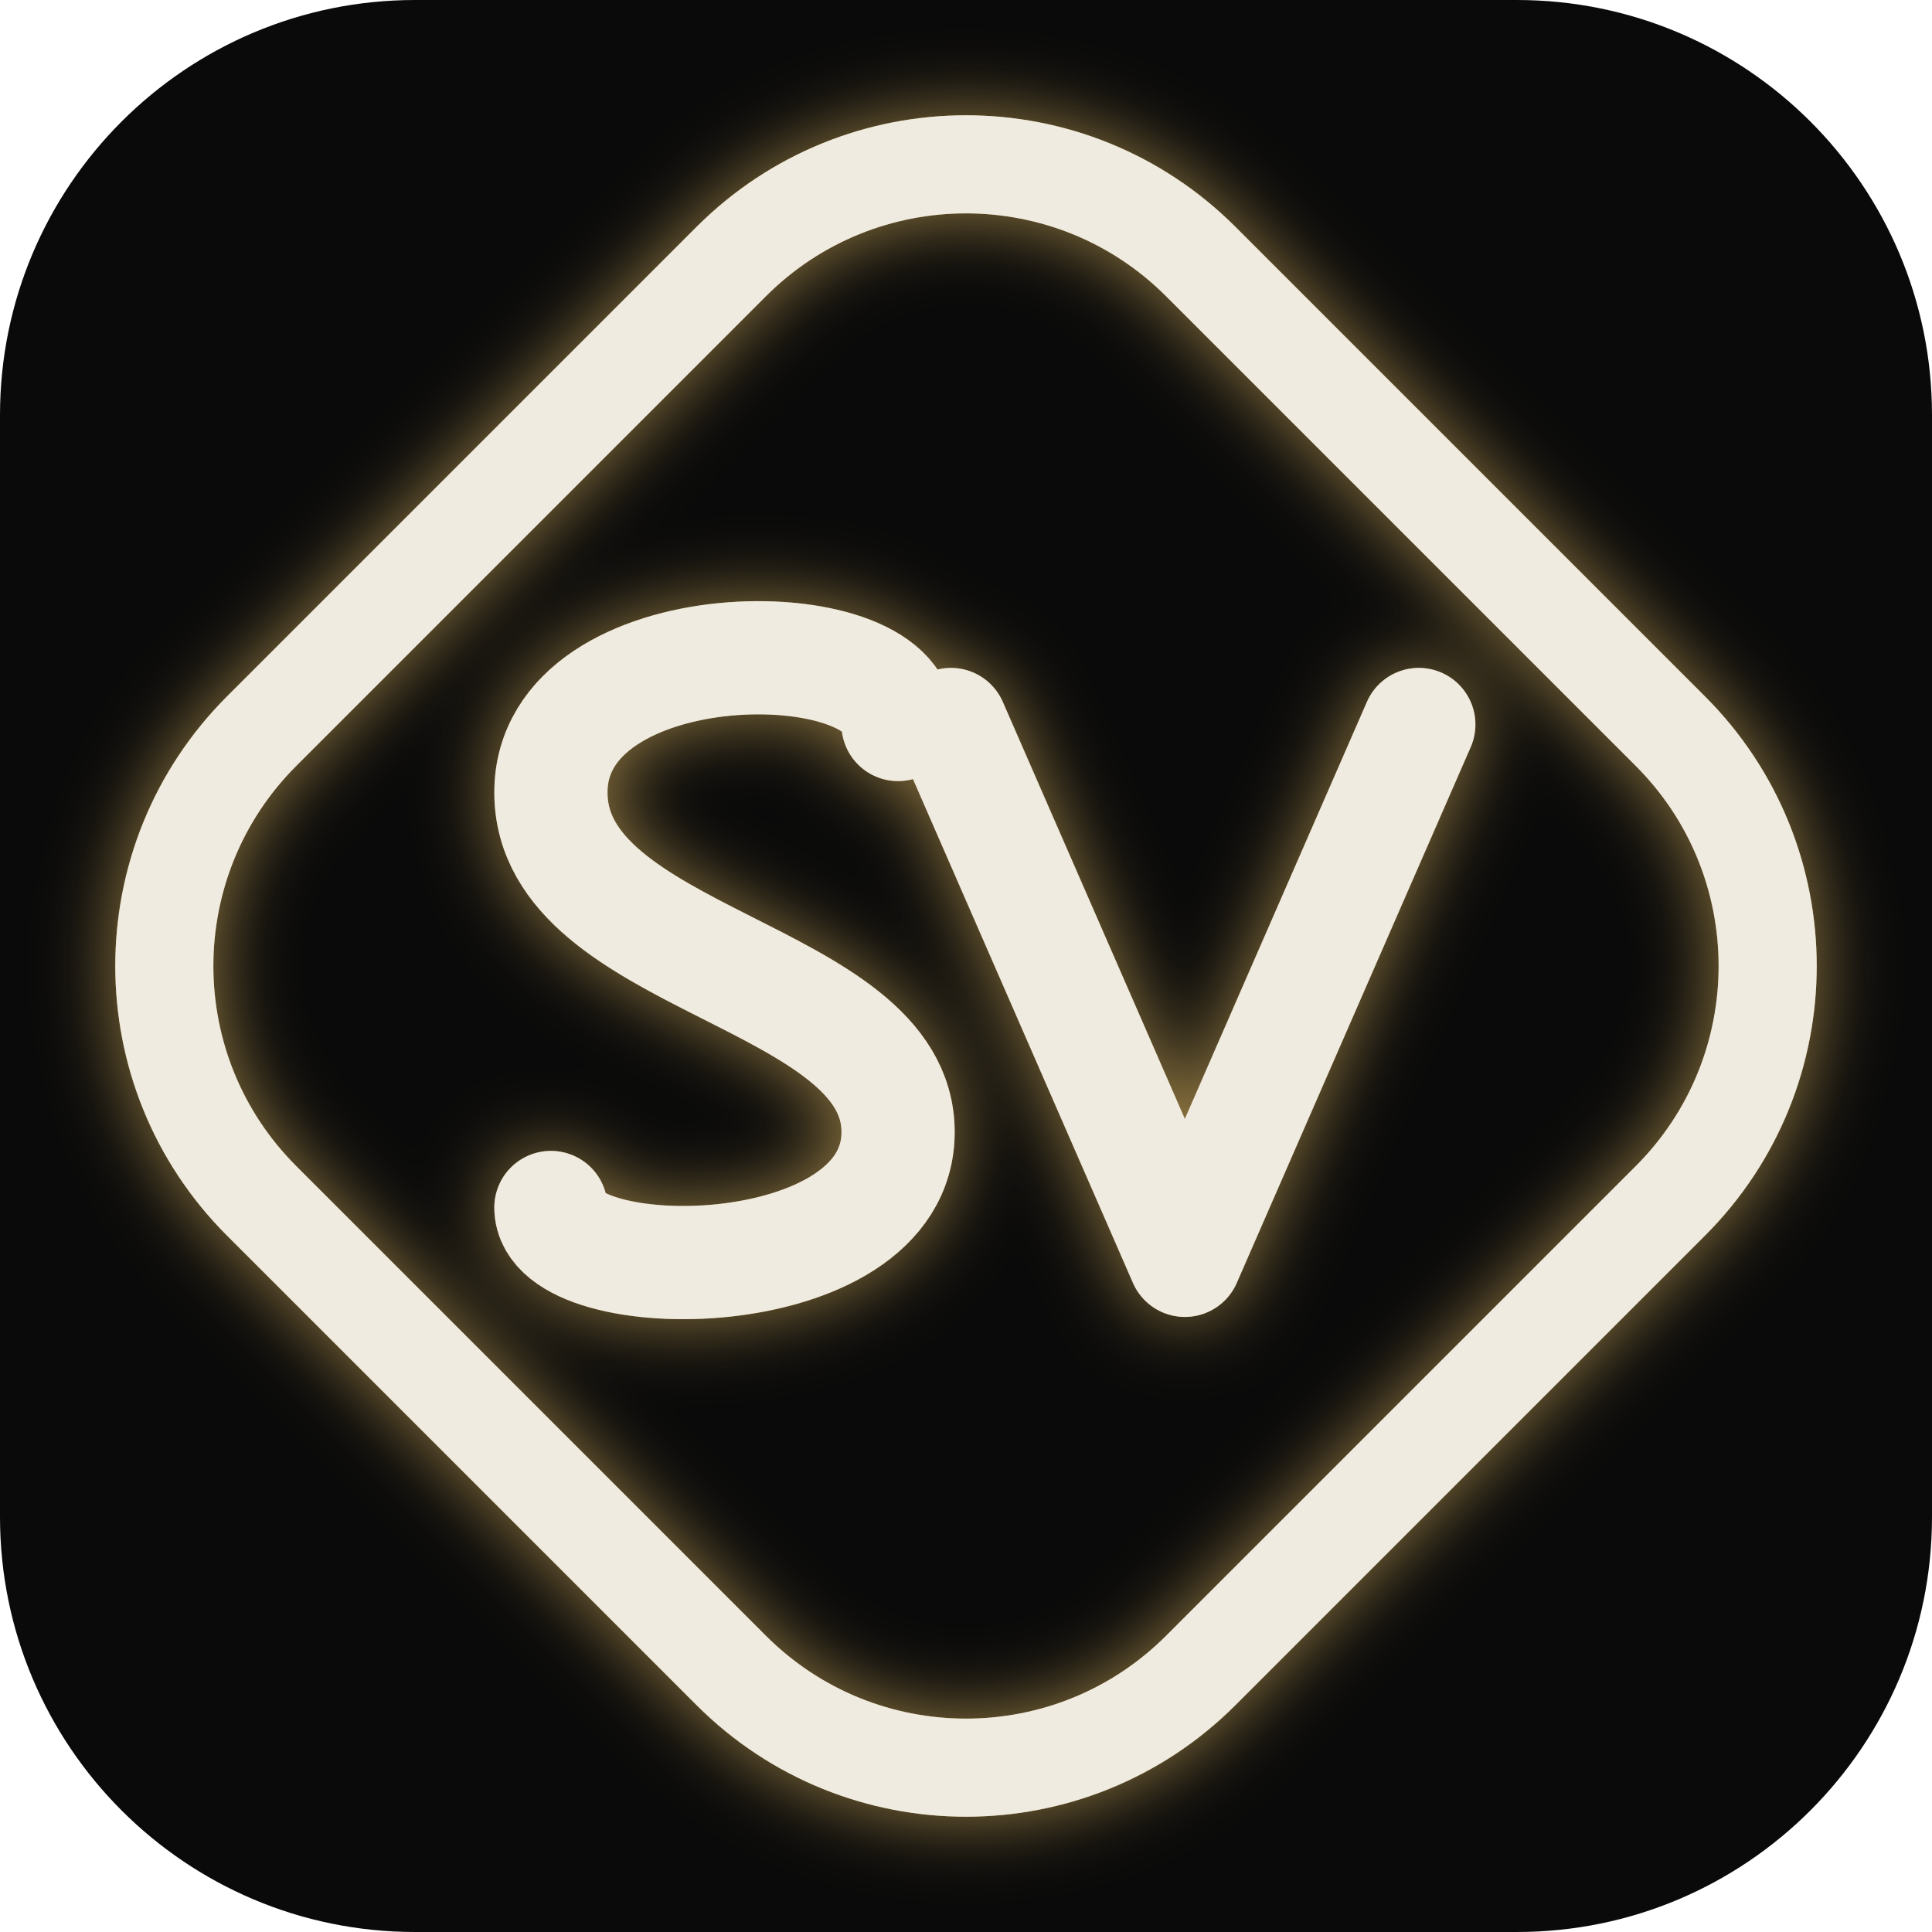
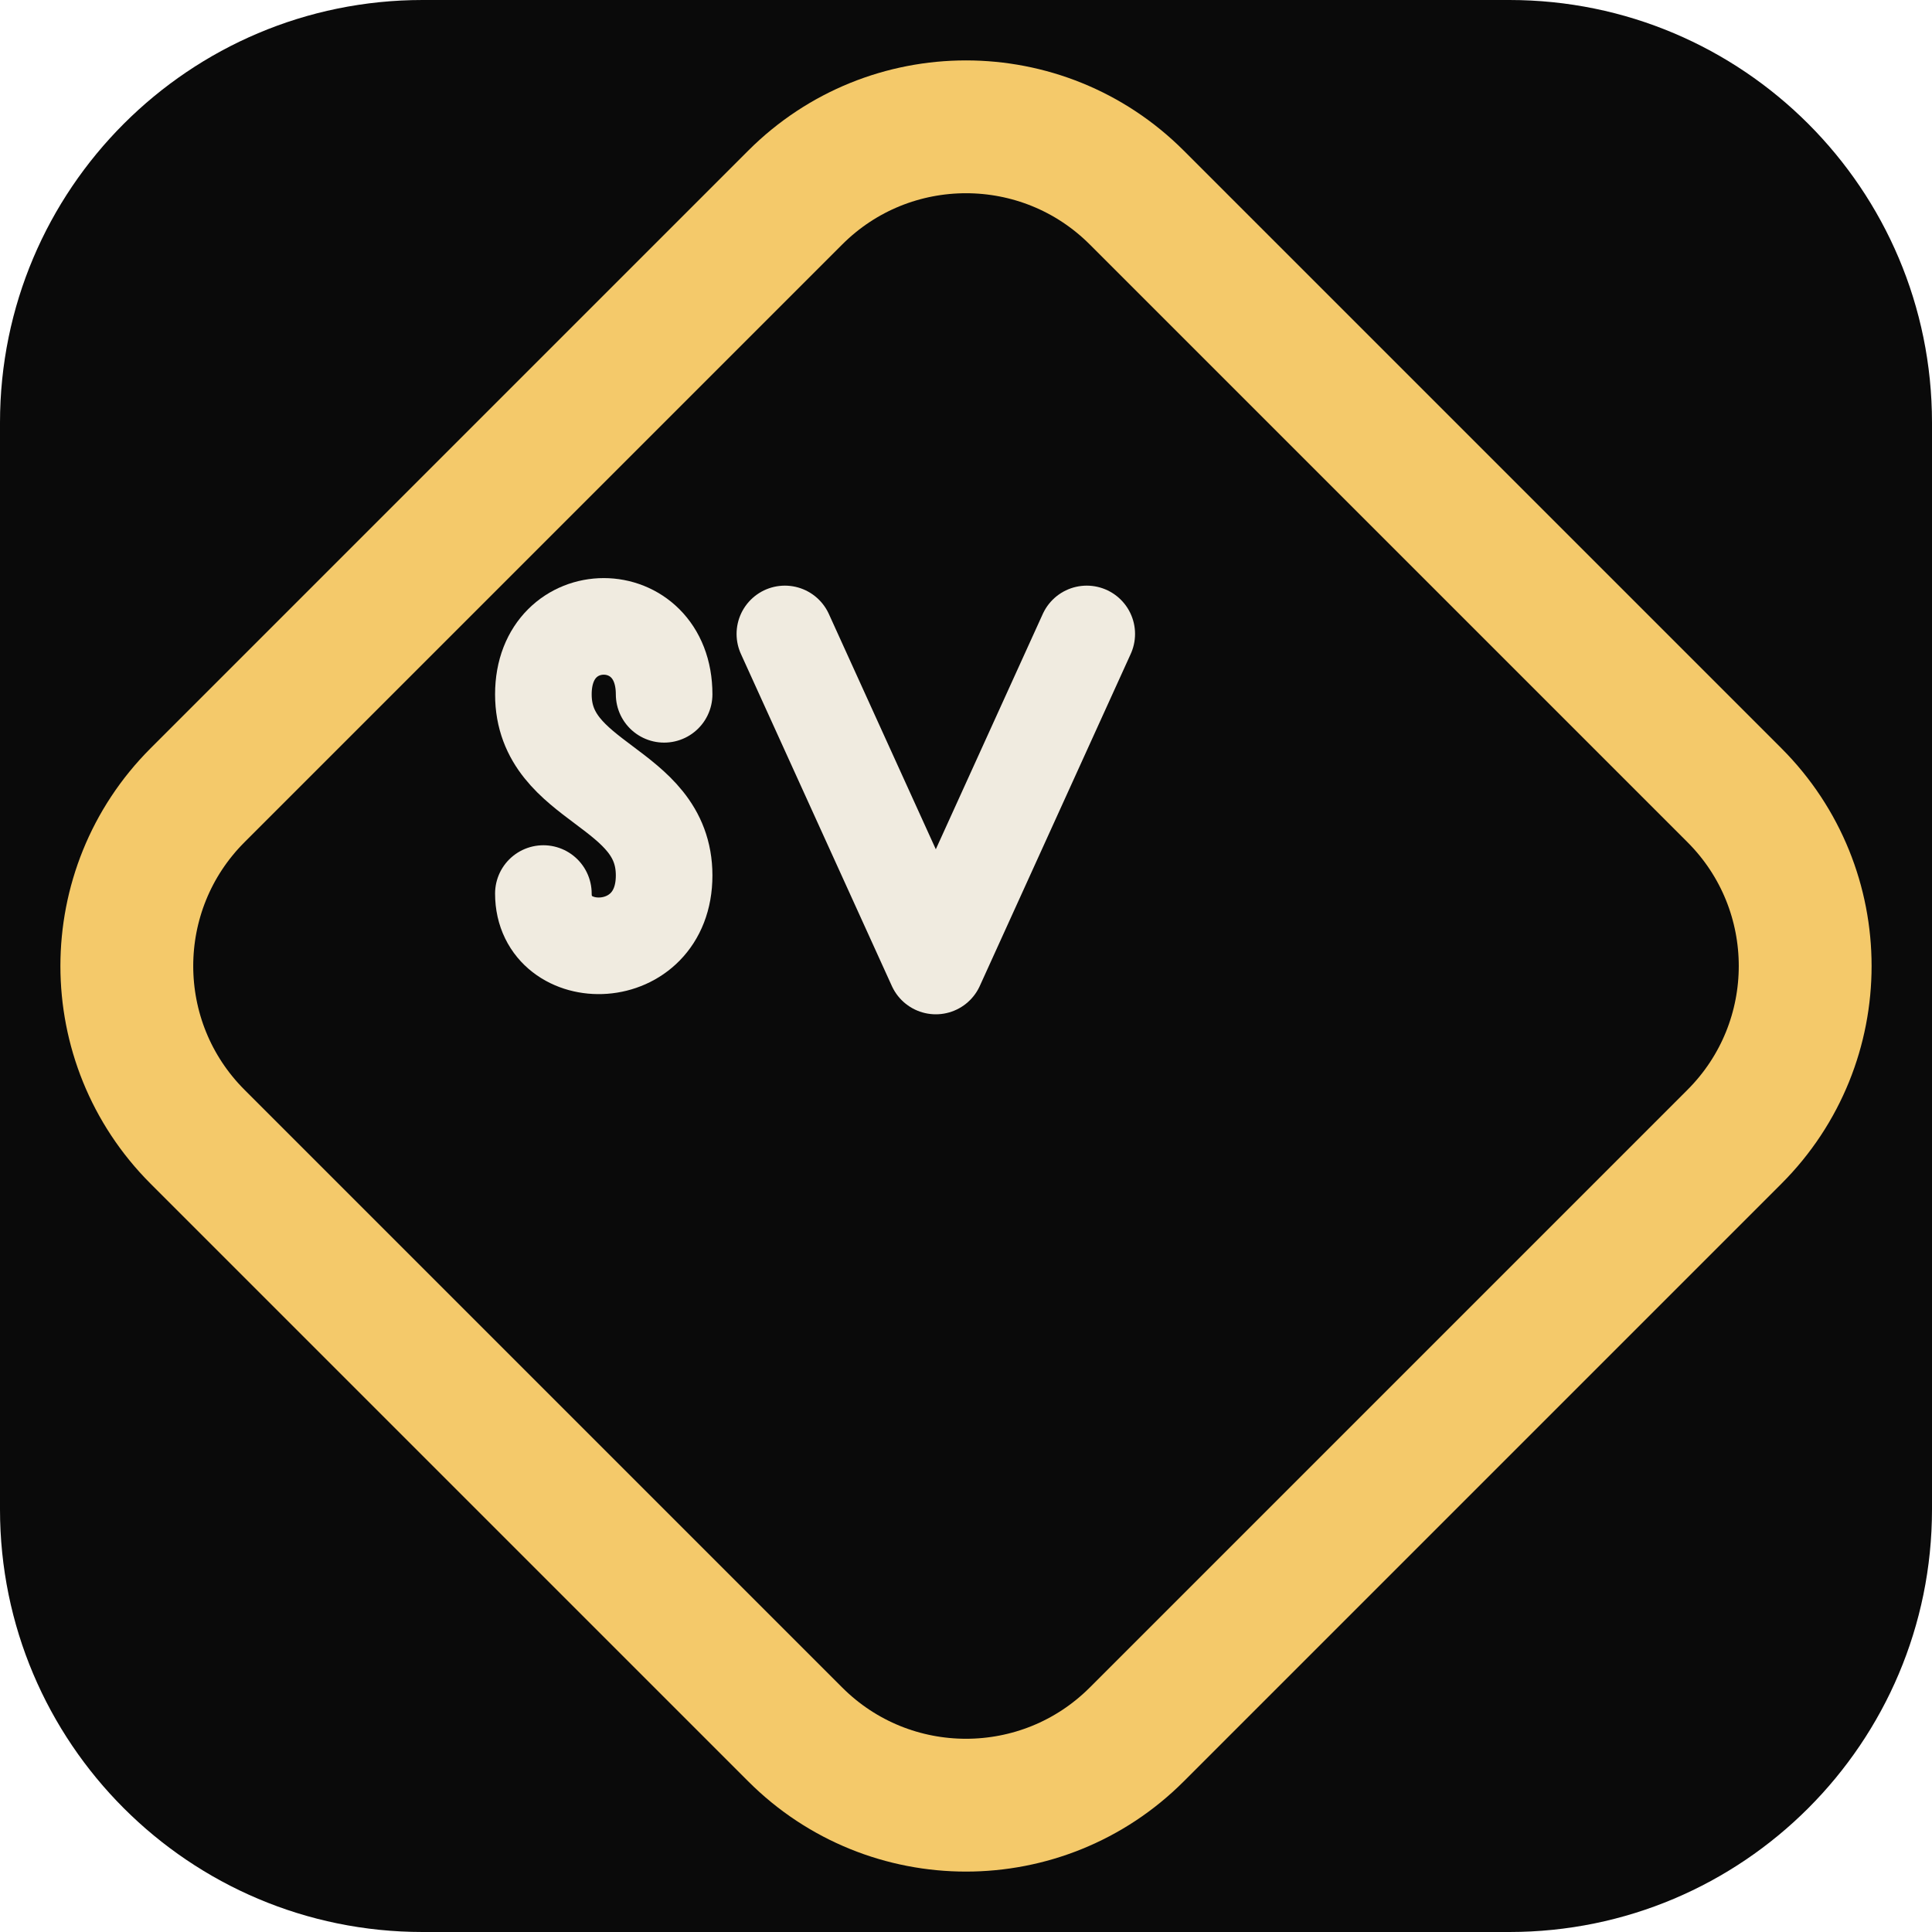
- <svg xmlns="http://www.w3.org/2000/svg" viewBox="0 0 512 512">
-   <rect width="512" height="512" rx="110" fill="#0A0A0A" />
-   <defs>
-     <filter id="glow" x="-40%" y="-40%" width="180%" height="180%">
-       <feGaussianBlur in="SourceGraphic" stdDeviation="10" result="b" />
-       <feMerge>
-         <feMergeNode in="b" />
-         <feMergeNode in="SourceGraphic" />
-       </feMerge>
-     </filter>
-   </defs>
-   <g opacity="0.6" filter="url(#glow)">
-     <path d="M168,80 L344,80 A88,88 0 0 1 432,168 L432,344 A88,88 0 0 1 344,432 L168,432 A88,88 0 0 1 80,344 L80,168 A88,88 0 0 1 168,80 Z" transform="rotate(45 256 256)" fill="none" stroke="rgba(244,201,106,1)" stroke-width="26" stroke-linecap="round" stroke-linejoin="round" />
-     <path d="M238,192 C238,166 146,166 146,210 C146,255 238,258 238,300 C238,342 146,342 146,320" fill="none" stroke="rgba(244,201,106,1)" stroke-width="30" stroke-linecap="round" />
-     <path d="M252,192 L314,334 L376,192" fill="none" stroke="rgba(244,201,106,1)" stroke-width="30" stroke-linecap="round" stroke-linejoin="round" />
-   </g>
-   <path d="M168,80 L344,80 A88,88 0 0 1 432,168 L432,344 A88,88 0 0 1 344,432 L168,432 A88,88 0 0 1 80,344 L80,168 A88,88 0 0 1 168,80 Z" transform="rotate(45 256 256)" fill="none" stroke="#F0EBE0" stroke-width="26" stroke-linecap="round" stroke-linejoin="round" />
-   <path d="M238,192 C238,166 146,166 146,210 C146,255 238,258 238,300 C238,342 146,342 146,320" fill="none" stroke="#F0EBE0" stroke-width="30" stroke-linecap="round" />
-   <path d="M252,192 L314,334 L376,192" fill="none" stroke="#F0EBE0" stroke-width="30" stroke-linecap="round" stroke-linejoin="round" />
+ <svg xmlns="http://www.w3.org/2000/svg" viewBox="0 0 32 32">
+   <rect width="32" height="32" rx="7" fill="#0A0A0A" />
+   <rect x="5" y="5" width="22" height="22" rx="4" transform="rotate(45 16 16)" fill="none" stroke="#F4C96A" stroke-width="2.2" stroke-linejoin="round" />
+   <path d="M11 11.5 C11 10 9 10 9 11.5 C9 13 11 13 11 14.5 C11 16 9 16 9 14.8" fill="none" stroke="#F0EBE0" stroke-width="1.6" stroke-linecap="round" />
+   <path d="M13 10.5 L15.5 16 L18 10.5" fill="none" stroke="#F0EBE0" stroke-width="1.6" stroke-linecap="round" stroke-linejoin="round" />
</svg>
